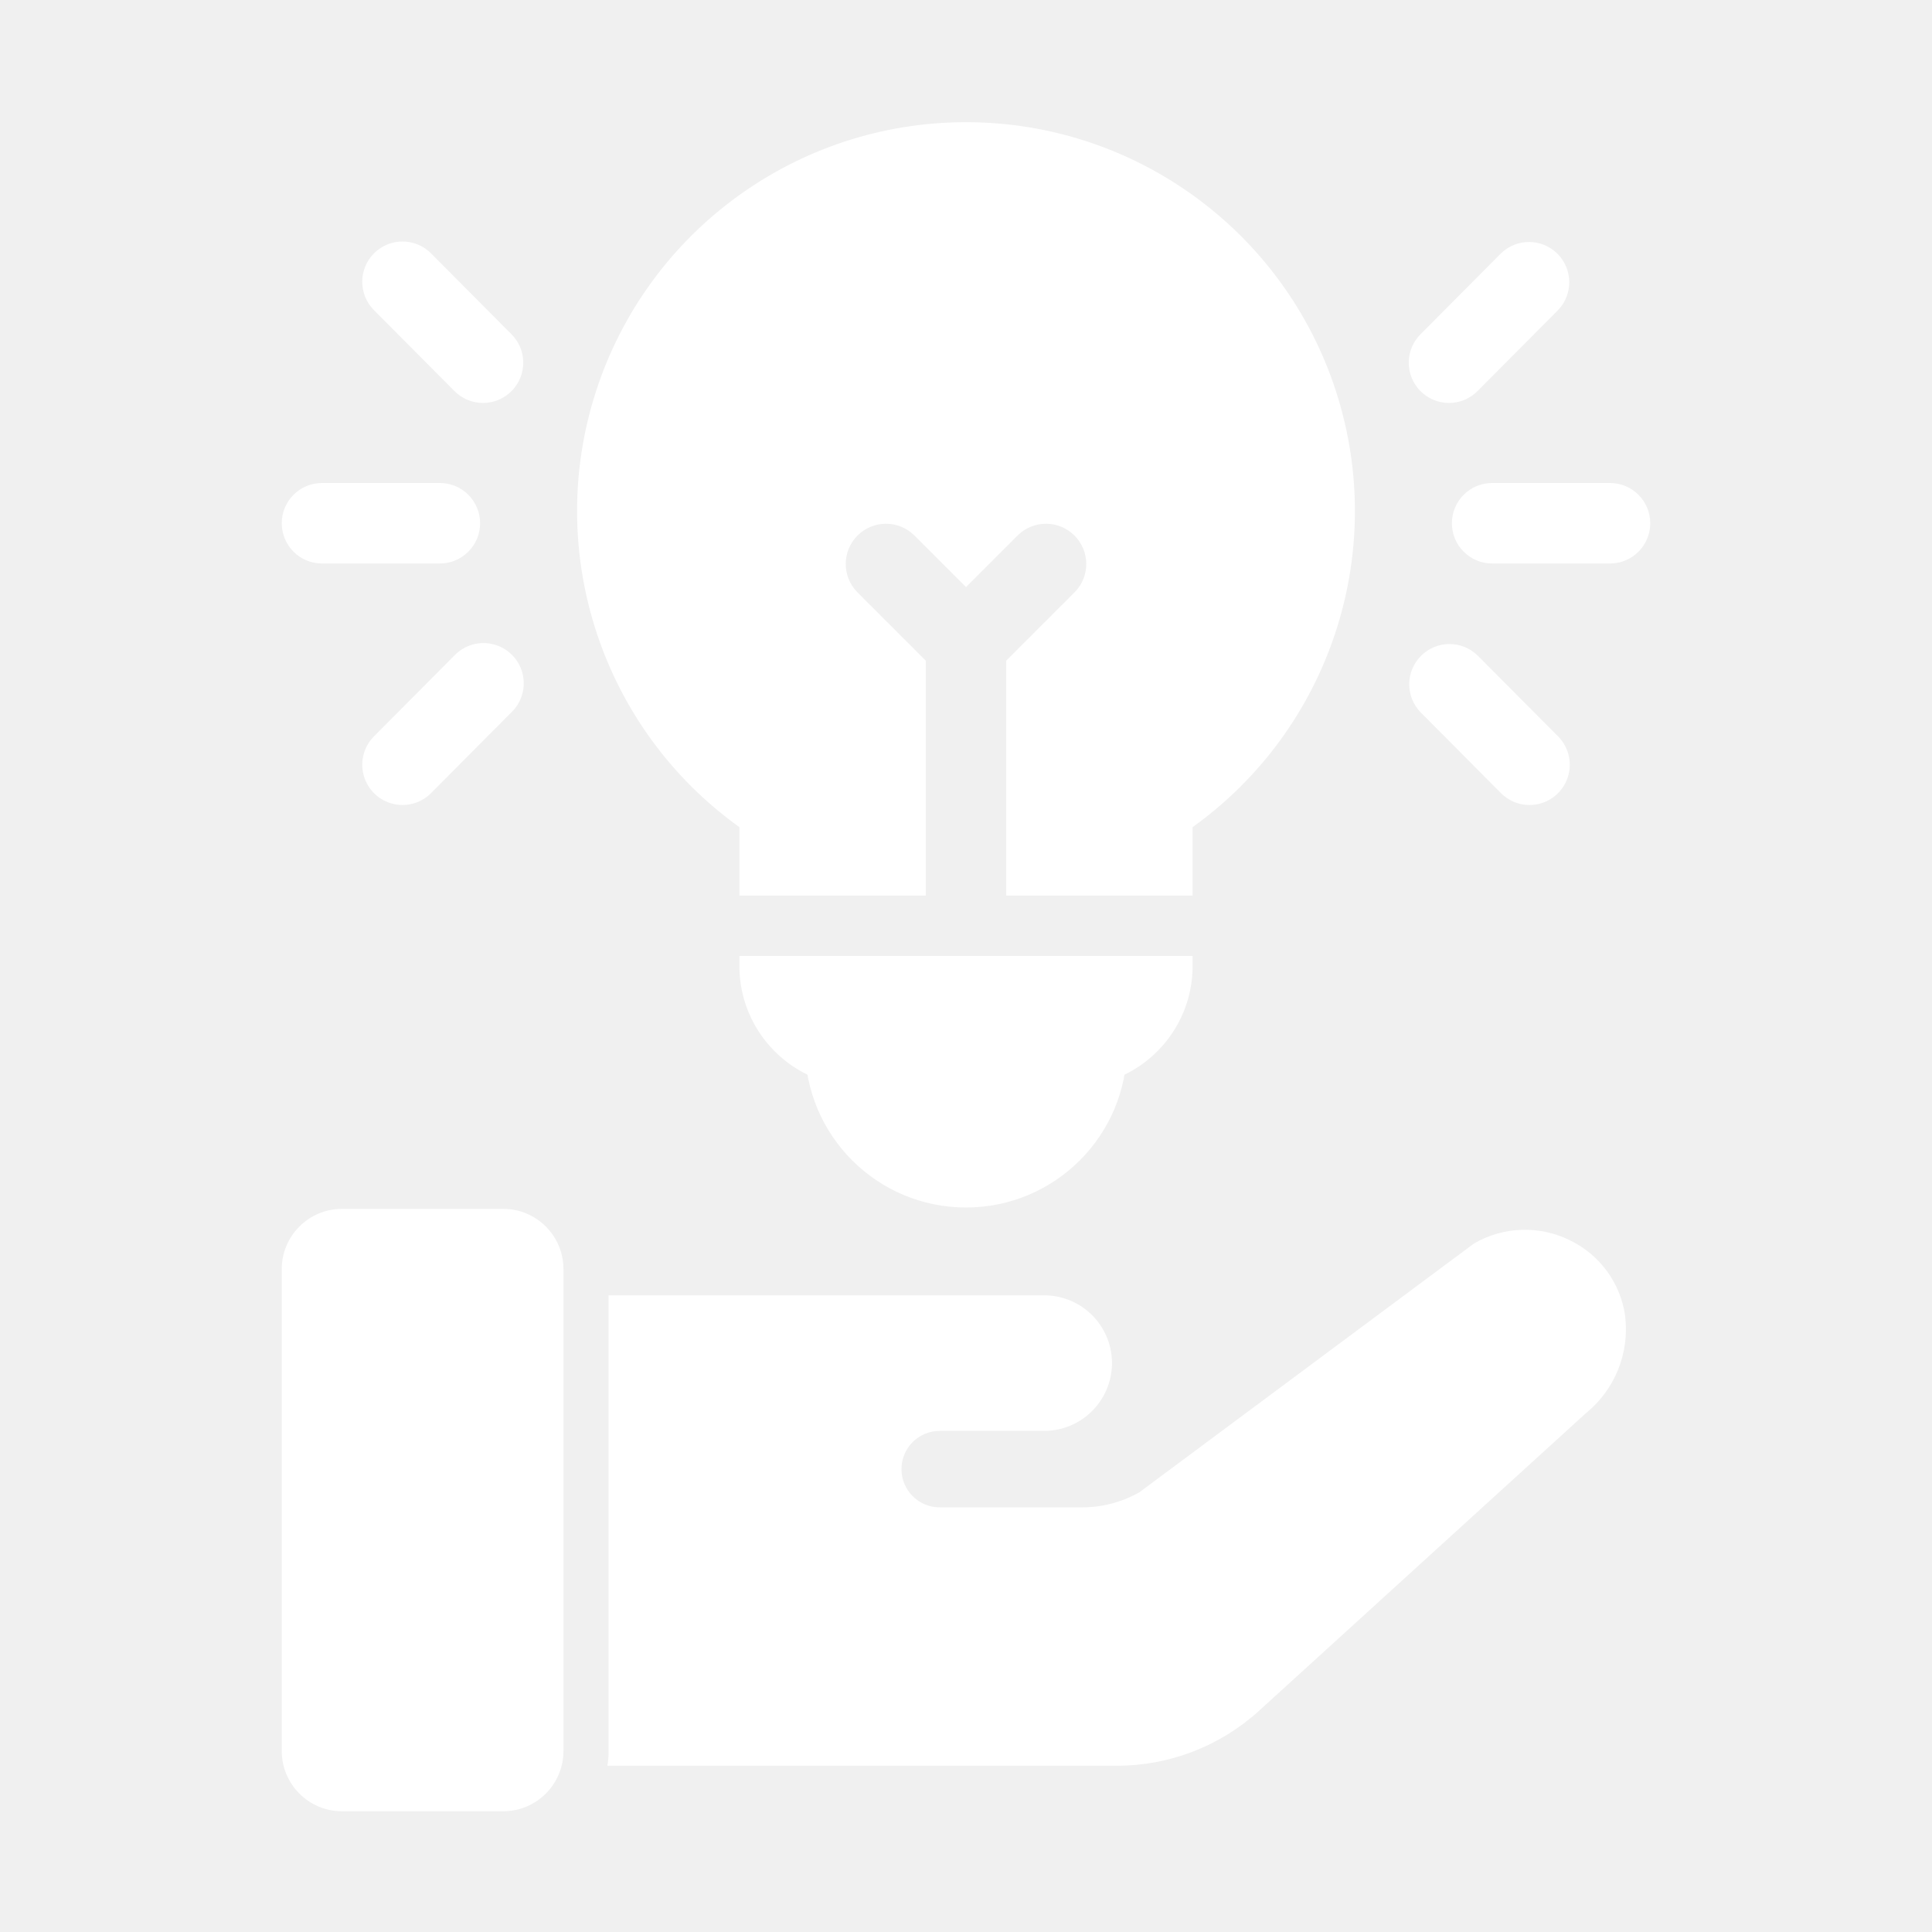
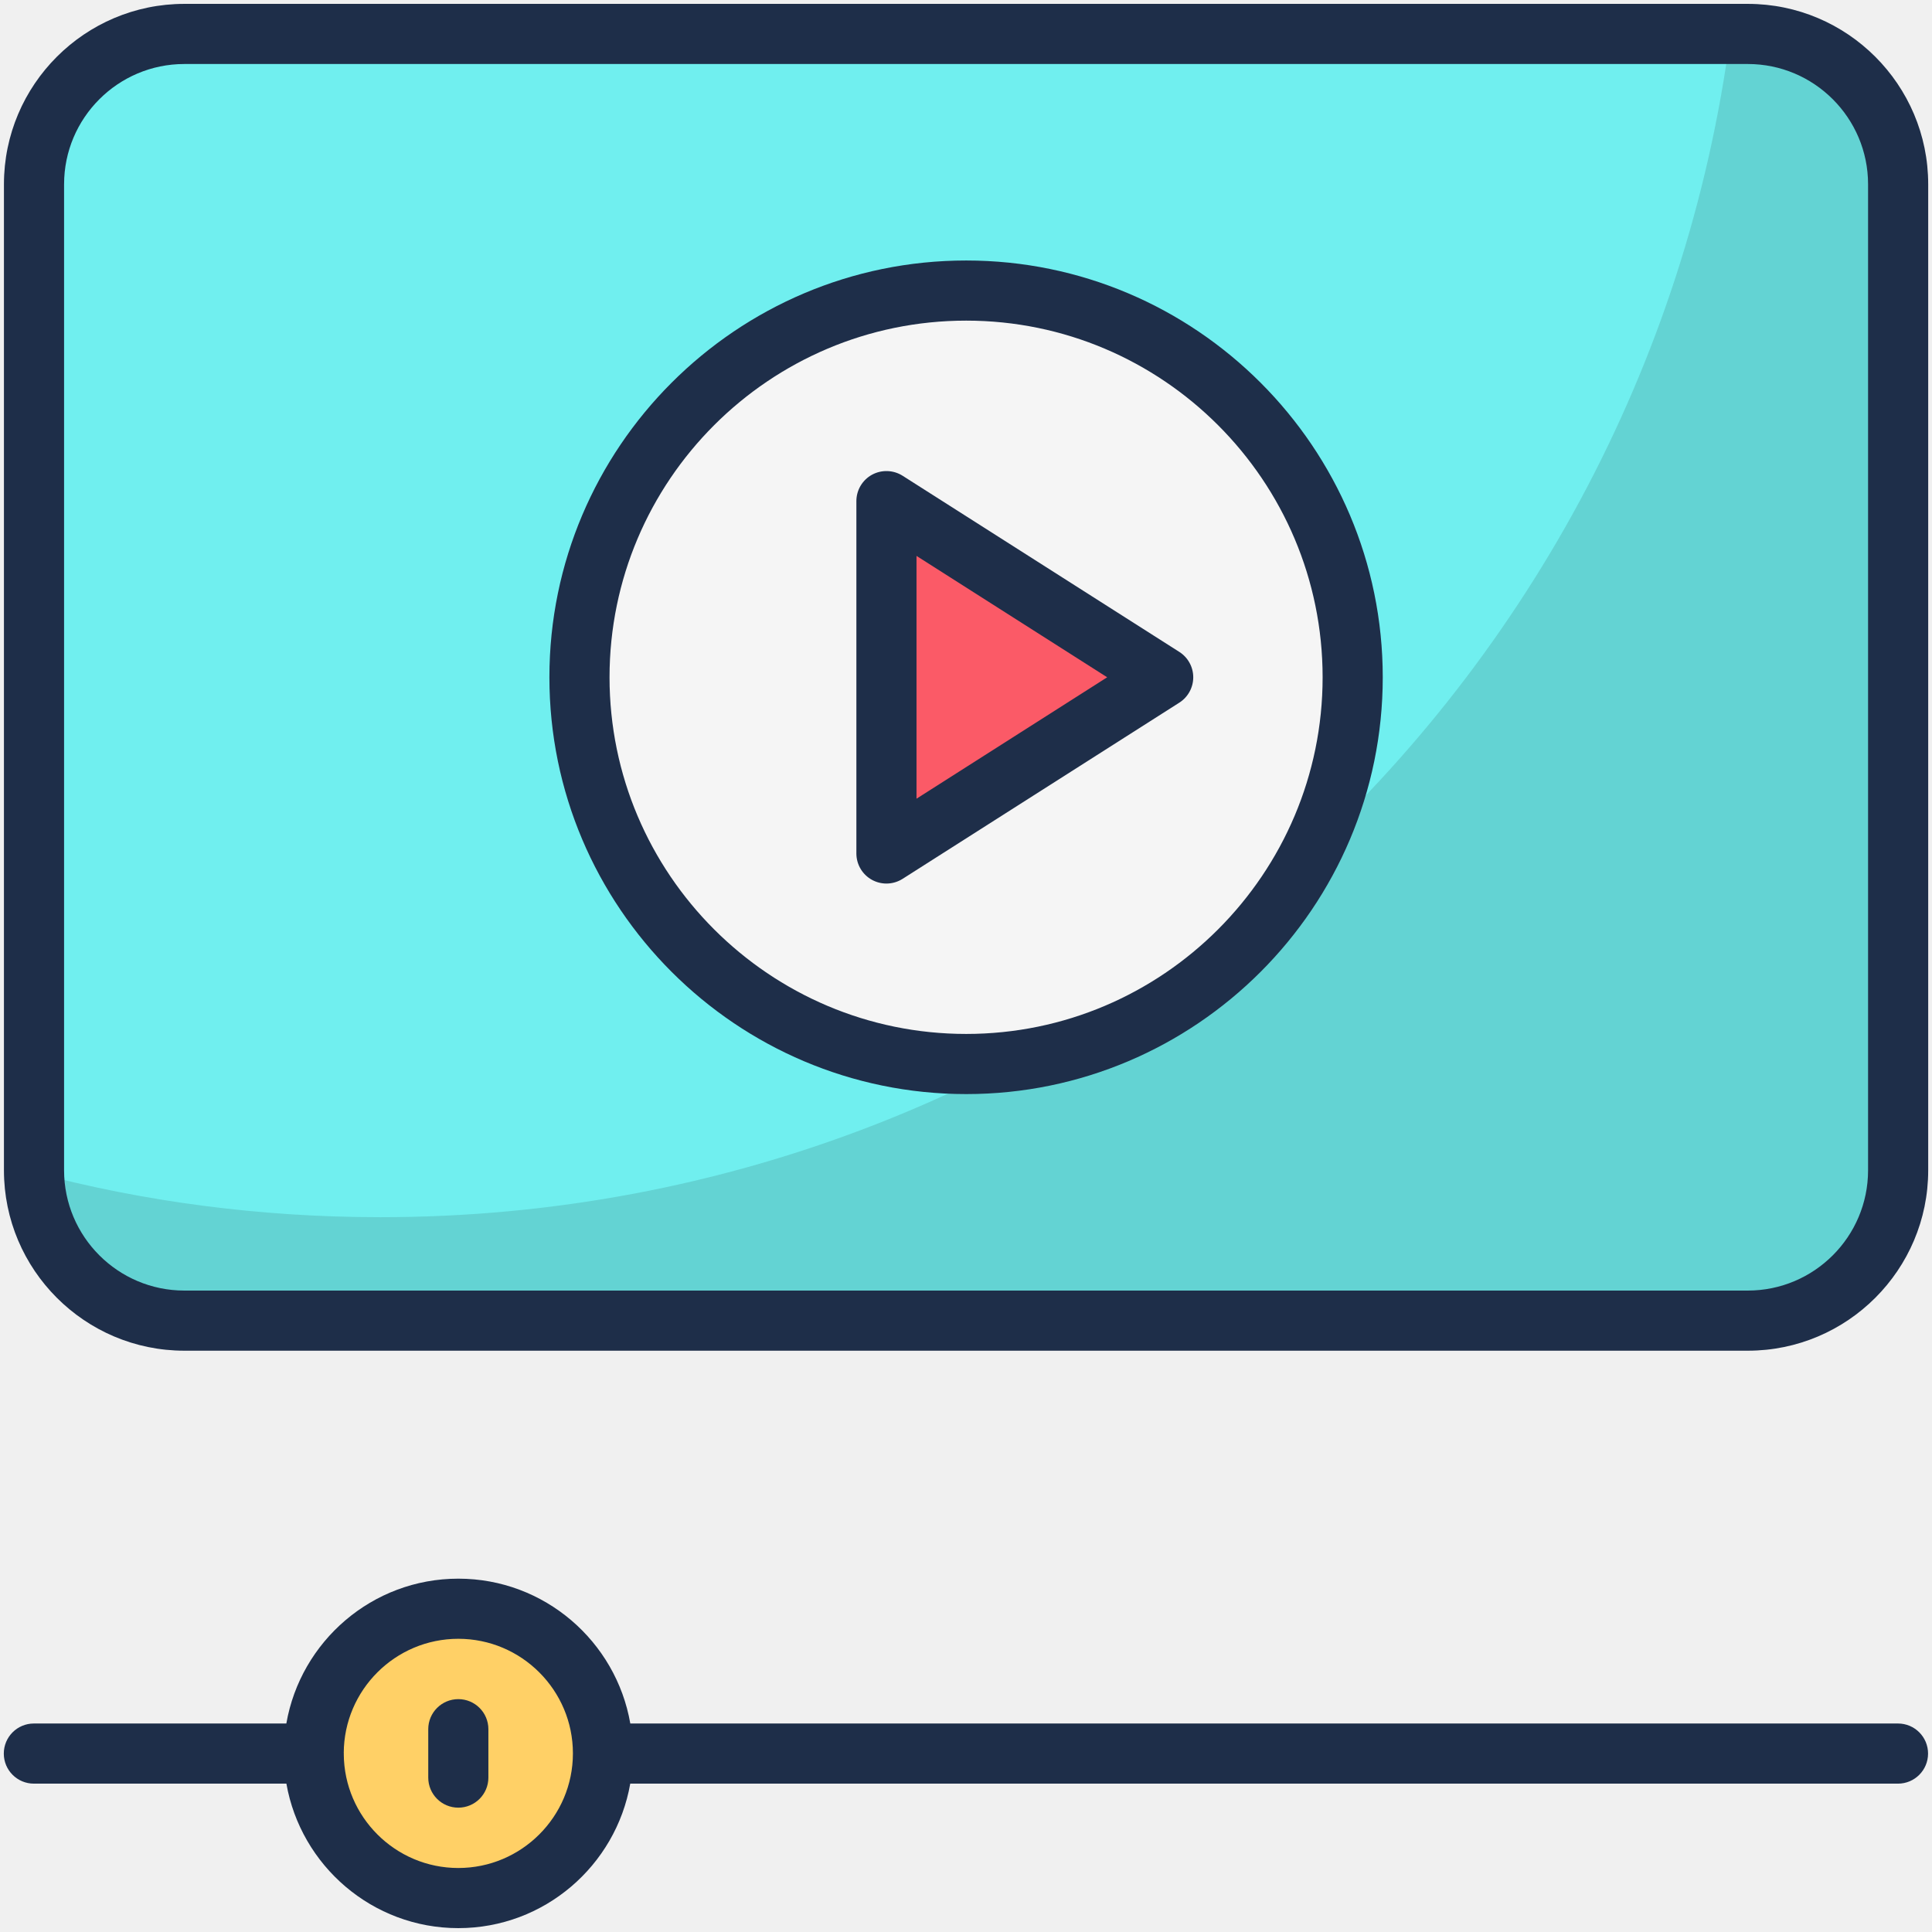
- <svg xmlns="http://www.w3.org/2000/svg" version="1.1" width="512" height="512" x="0" y="0" viewBox="0 0 48 48" style="enable-background:new 0 0 512 512" xml:space="preserve">
-   <g>
-     <path d="M20 26h8a4 4 0 0 1-4 4 4 4 0 0 1-4-4ZM18.37 20.55v1.7H23v-5.836l-1.707-1.707a1 1 0 0 1 1.414-1.414L24 14.586l1.293-1.293a1 1 0 0 1 1.414 1.414L25 16.414v5.836h4.63v-1.7a9.662 9.662 0 1 0-11.26 0Z" fill="#ffffff" opacity="1" data-original="#000000" />
-     <path d="M24.66 23.75h-6.29V24a3 3 0 0 0 3 3h5.26a3 3 0 0 0 3-3v-.25ZM40 14h-2.928a1 1 0 0 1 0-2H40a1 1 0 0 1 0 2ZM36 10.011a1 1 0 0 1-.709-1.705l2-2.011a1 1 0 0 1 1.418 1.41l-2 2.011a.995.995 0 0 1-.709.295ZM38 20a.995.995 0 0 1-.709-.295l-2-2.011a1 1 0 0 1 1.418-1.41l2 2.01A1 1 0 0 1 38 20ZM10.928 14H8a1 1 0 0 1 0-2h2.928a1 1 0 0 1 0 2ZM12 10.011a.995.995 0 0 1-.709-.295l-2-2.01a1 1 0 1 1 1.418-1.411l2 2.011A1 1 0 0 1 12 10.011ZM10 20a1 1 0 0 1-.709-1.705l2-2.011a1 1 0 1 1 1.418 1.41l-2 2.011A.995.995 0 0 1 10 20ZM40.377 32.698a2.467 2.467 0 0 0-1.362-1.878 2.519 2.519 0 0 0-2.395.075l-8.312 6.18a2.882 2.882 0 0 1-1.422.375h-3.539a.95.95 0 1 1 0-1.9h2.597a1.687 1.687 0 0 0 1.683-1.662v-.03a1.685 1.685 0 0 0-1.683-1.676H15.12v11.321a1.965 1.965 0 0 1-.03.367h12.654a5.253 5.253 0 0 0 3.532-1.362l8.12-7.393a2.684 2.684 0 0 0 .98-2.417ZM8.496 30.034h4.007a1.497 1.497 0 0 1 1.496 1.497v11.972A1.497 1.497 0 0 1 12.503 45H8.496A1.497 1.497 0 0 1 7 43.503V31.531a1.497 1.497 0 0 1 1.497-1.497Z" fill="#ffffff" opacity="1" data-original="#000000" />
+ <svg xmlns="http://www.w3.org/2000/svg" enable-background="new 0 0 512 512" height="512" viewBox="0 0 512 512" width="512">
+   <g id="_x30_4_Video_Tutorial">
+     <g>
+       <path d="m503.025 48.833v261.312c0 22.003-17.837 39.84-39.84 39.84h-414.332c-22.003 0-39.84-17.837-39.84-39.84v-261.312c0-22.003 17.837-39.84 39.84-39.84h414.332c22.003 0 39.84 17.837 39.84 39.84z" fill="#70efef" />
+       <path d="m502.989 48.868v261.269c0 21.991-17.768 39.84-39.84 39.84h-414.332c-21.832 0-39.521-17.53-39.84-39.282 29.322 7.809 60.079 11.873 91.87 11.873 183.262 0 334.573-136.57 357.76-313.538h4.541c22.073-.002 39.841 17.766 39.841 39.838z" opacity=".12" />
+       <path d="m159.794 464.668c0 21.213-17.218 38.337-38.337 38.337-21.118 0-38.336-17.123-38.336-38.337 0-21.118 17.218-38.336 38.336-38.336 21.119 0 38.337 17.218 38.337 38.336z" fill="#ffd066" />
+       <path d="m358.474 179.489c0 56.599-45.886 102.486-102.426 102.486-56.599 0-102.485-45.886-102.485-102.486s45.887-102.486 102.485-102.486c56.54 0 102.426 45.887 102.426 102.486z" fill="#f5f5f5" />
+       <path d="m308.258 179.489-73.341 46.692v-93.384z" fill="#fb5a67" />
+       <g fill="#1e2e49">
+         <path d="m48.853 357.949h414.332c26.363 0 47.808-21.445 47.808-47.808v-261.307c0-26.363-21.445-47.808-47.808-47.808h-414.332c-26.363 0-47.808 21.445-47.808 47.808v261.308c.001 26.362 21.446 47.807 47.808 47.807zm-31.871-309.115c0-17.578 14.294-31.872 31.872-31.872h414.332c17.578 0 31.872 14.294 31.872 31.872v261.308c0 17.578-14.294 31.872-31.872 31.872h-414.333c-17.578 0-31.872-14.294-31.872-31.872v-261.308z" />
+         <path d="m8.975 472.683h66.922c3.814 21.717 22.771 38.291 45.563 38.291s41.749-16.574 45.563-38.291h335.964c4.404 0 7.968-3.564 7.968-7.968s-3.564-7.968-7.968-7.968h-335.95c-3.776-21.763-22.753-38.385-45.577-38.385s-41.801 16.622-45.577 38.385h-66.908c-4.404 0-7.968 3.564-7.968 7.968s3.564 7.968 7.968 7.968zm112.484-38.385c16.745 0 30.37 13.625 30.37 30.37s-13.625 30.37-30.37 30.37c-16.691 0-30.265-13.54-30.354-30.21 0-.04.023-.073.023-.113 0-.051-.028-.093-.029-.144.055-16.699 13.649-30.273 30.36-30.273z" />
+         <path d="m121.459 479.048c4.404 0 7.968-3.564 7.968-7.968v-12.823c0-4.404-3.564-7.968-7.968-7.968s-7.968 3.564-7.968 7.968v12.823c.001 4.404 3.564 7.968 7.968 7.968z" />
+         <path d="m256.051 289.942c60.872 0 110.392-49.551 110.392-110.454s-49.52-110.454-110.392-110.454c-60.903 0-110.454 49.551-110.454 110.454s49.55 110.454 110.454 110.454zm0-204.972c52.079 0 94.456 42.4 94.456 94.518s-42.376 94.518-94.456 94.518c-52.118 0-94.518-42.4-94.518-94.518s42.399-94.518 94.518-94.518z" />
+         <path d="m231.081 233.17c1.198.654 2.521.98 3.836.98 1.486 0 2.98-.42 4.28-1.245l73.338-46.695c2.295-1.463 3.688-4 3.688-6.723s-1.393-5.26-3.688-6.723l-73.338-46.687c-2.451-1.548-5.564-1.657-8.116-.265-2.544 1.401-4.132 4.077-4.132 6.987v93.382c0 2.912 1.587 5.588 4.132 6.989zm11.804-85.85 50.531 32.167-50.531 32.175z" />
+       </g>
+     </g>
  </g>
</svg>
